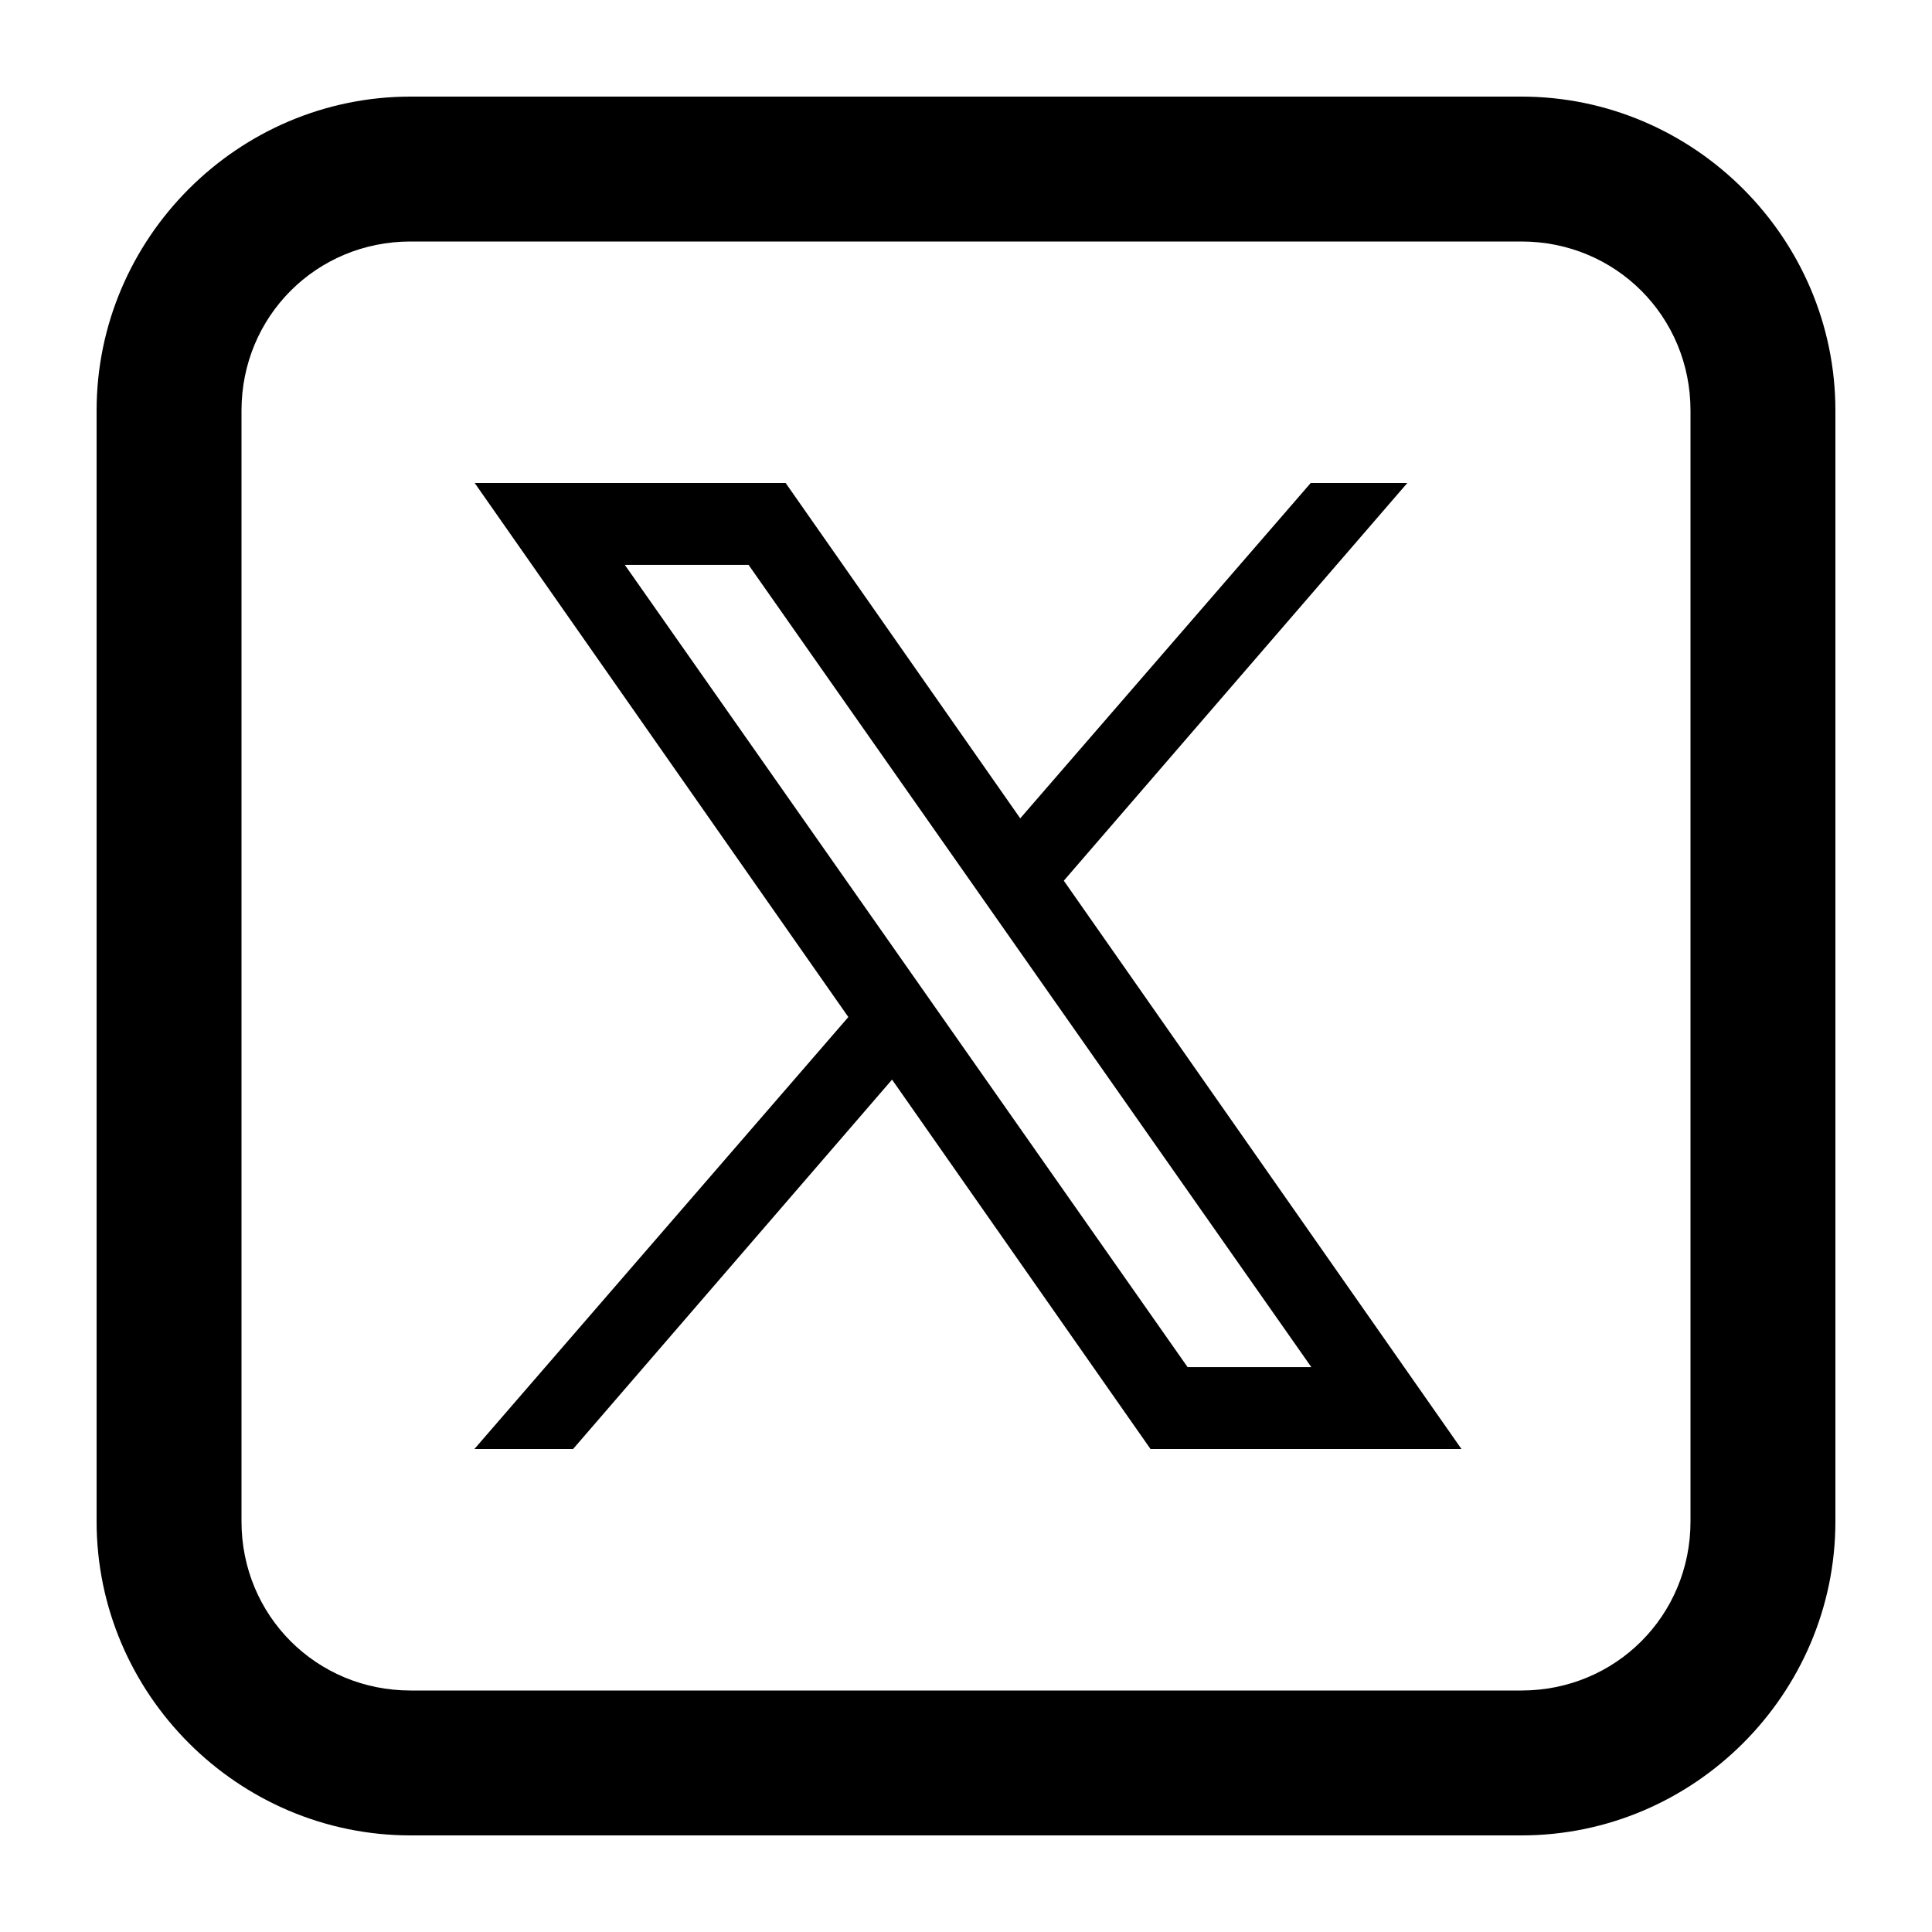
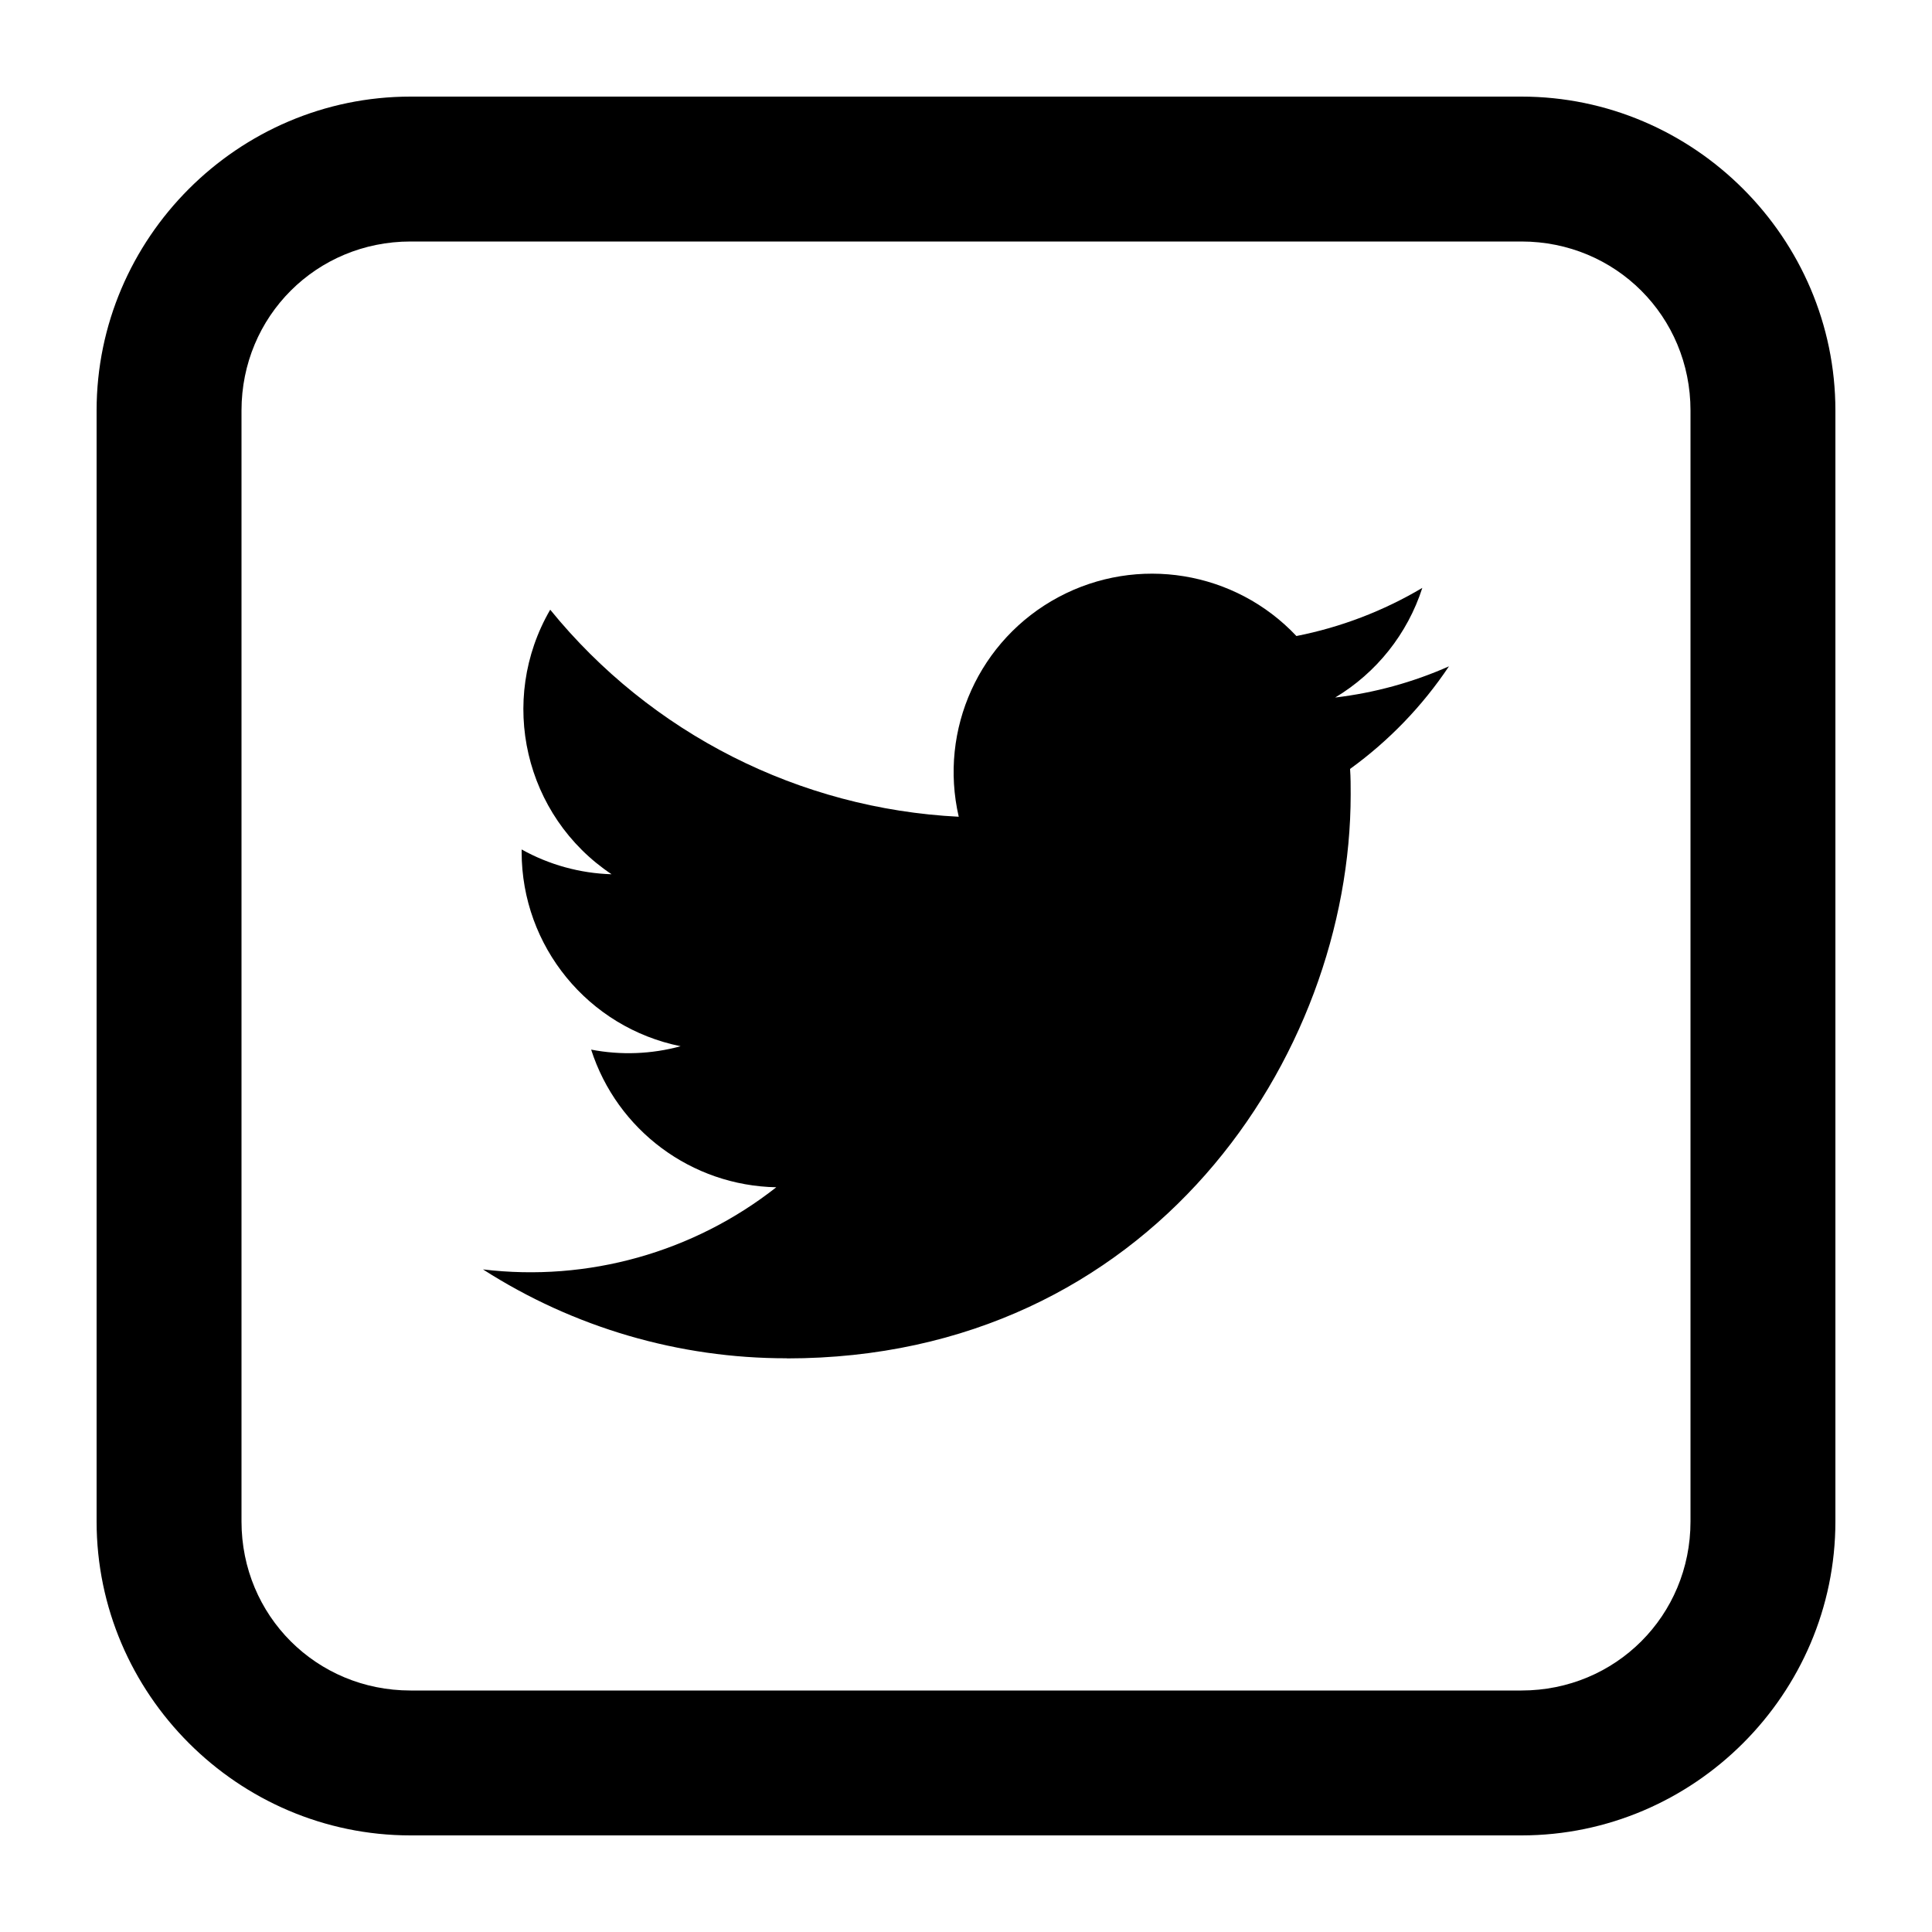
<svg xmlns="http://www.w3.org/2000/svg" fill="currentColor" aria-hidden="true" viewBox="4 4 40 40">
-   <path d="M 12.5 6 C 8.928 6 6 8.928 6 12.5 L 6 35.5 C 6 39.072 8.928 42 12.5 42 L 35.5 42 C 39.072 42 42 39.072 42 35.5 L 42 12.5 C 42 8.928 39.072 6 35.5 6 L 12.5 6 z M 12.5 9 L 35.5 9 C 37.45 9 39 10.55 39 12.5 L 39 35.5 C 39 37.45 37.45 39 35.5 39 L 12.5 39 C 10.55 39 9 37.45 9 35.5 L 9 12.5 C 9 10.55 10.55 9 12.5 9 z M 13.828 14 L 21.564 25.057 L 13.822 34 L 15.865 34 L 22.469 26.352 L 27.82 34 L 34.258 34 L 26.025 22.234 L 33.137 14 L 31.137 14 L 25.123 20.943 L 20.266 14 L 13.828 14 z M 16.936 15.695 L 19.498 15.695 L 31.15 32.305 L 28.588 32.305 L 16.936 15.695 z" />
+   <path d="M 12.5 6 C 8.928 6 6 8.928 6 12.5 L 6 35.5 C 6 39.072 8.928 42 12.5 42 L 35.5 42 C 39.072 42 42 39.072 42 35.5 L 42 12.5 C 42 8.928 39.072 6 35.5 6 L 12.5 6 z M 12.5 9 L 35.5 9 C 37.45 9 39 10.55 39 12.5 L 39 35.5 C 39 37.45 37.45 39 35.5 39 L 12.5 39 C 10.55 39 9 37.45 9 35.5 L 9 12.5 C 9 10.55 10.55 9 12.5 9 z" />
+   <path transform="translate(14 14) scale(0.8333)" d="M21.543 7.104c.015.211.015.423.015.636 0 6.507-4.954 14.01-14.01 14.01v-.003A13.94 13.94 0 0 1 0 19.539a9.88 9.88 0 0 0 7.287-2.041 4.93 4.93 0 0 1-4.6-3.42 4.916 4.916 0 0 0 2.223-.084A4.926 4.926 0 0 1 .96 9.167v-.062a4.887 4.887 0 0 0 2.235.616A4.928 4.928 0 0 1 1.67 3.148 13.98 13.98 0 0 0 11.82 8.292a4.929 4.929 0 0 1 8.39-4.49 9.868 9.868 0 0 0 3.128-1.196 4.941 4.941 0 0 1-2.165 2.724A9.828 9.828 0 0 0 24 4.555a10.019 10.019 0 0 1-2.457 2.549z" />
</svg>
